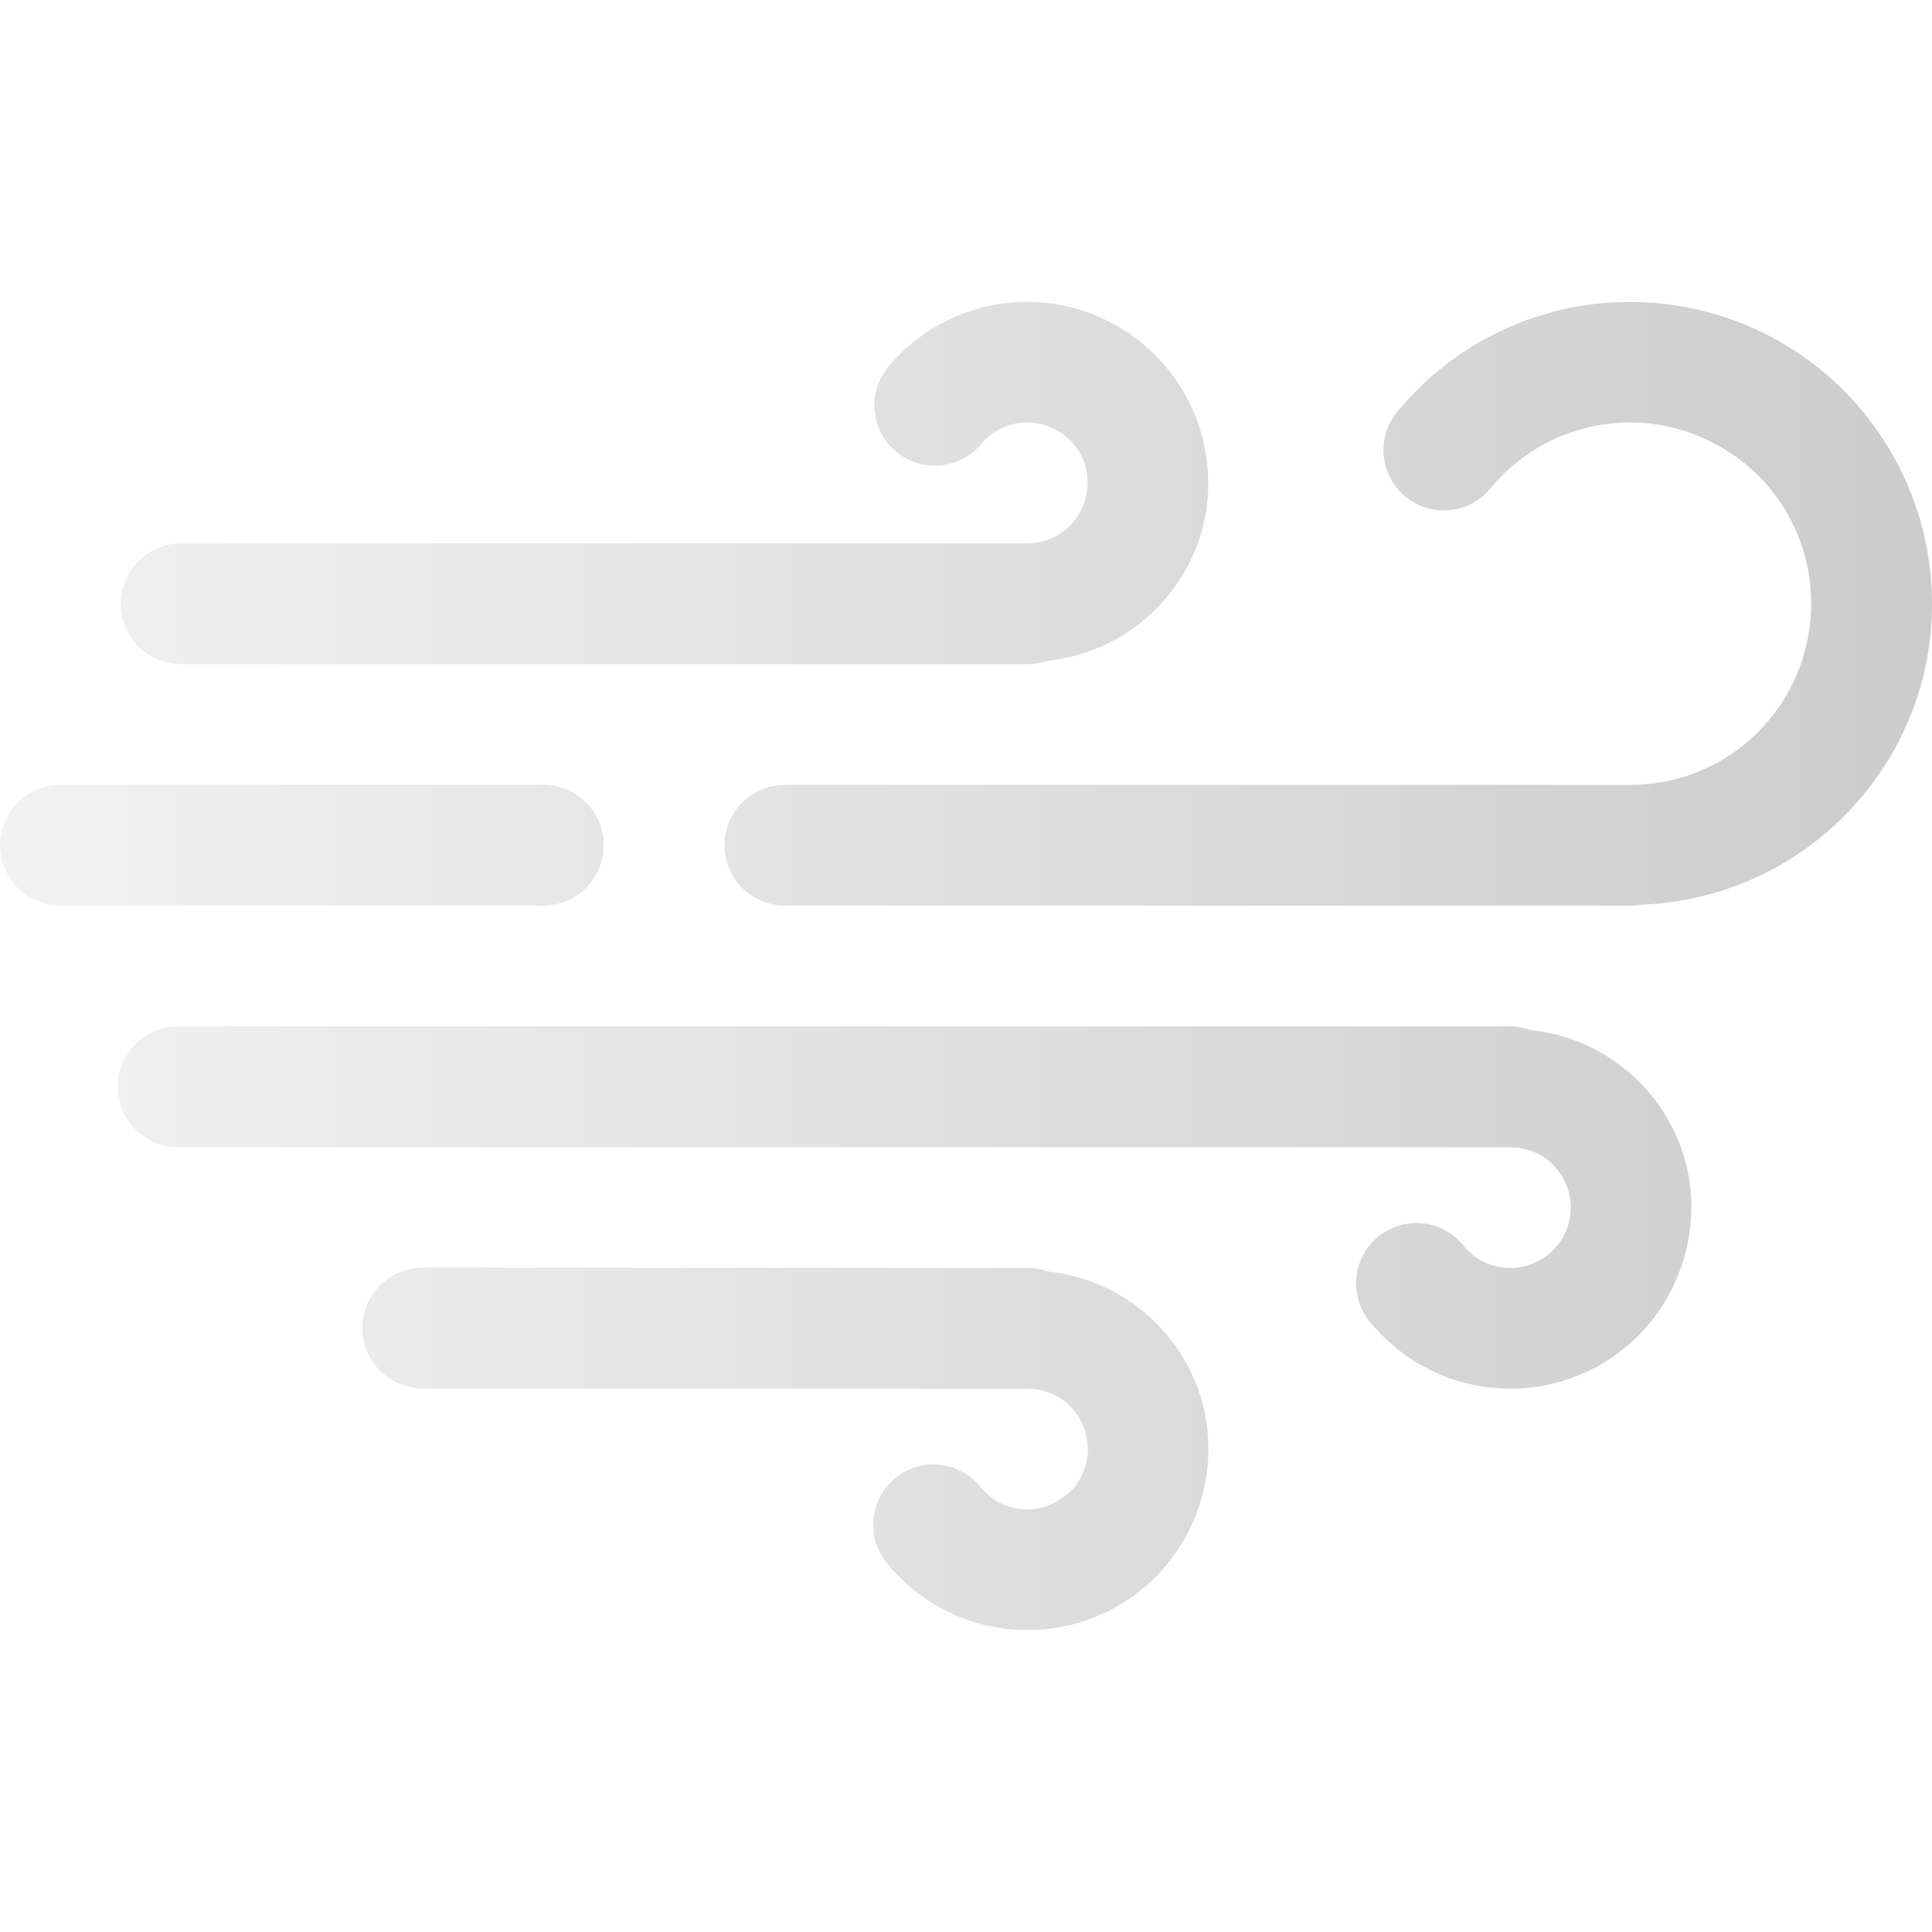
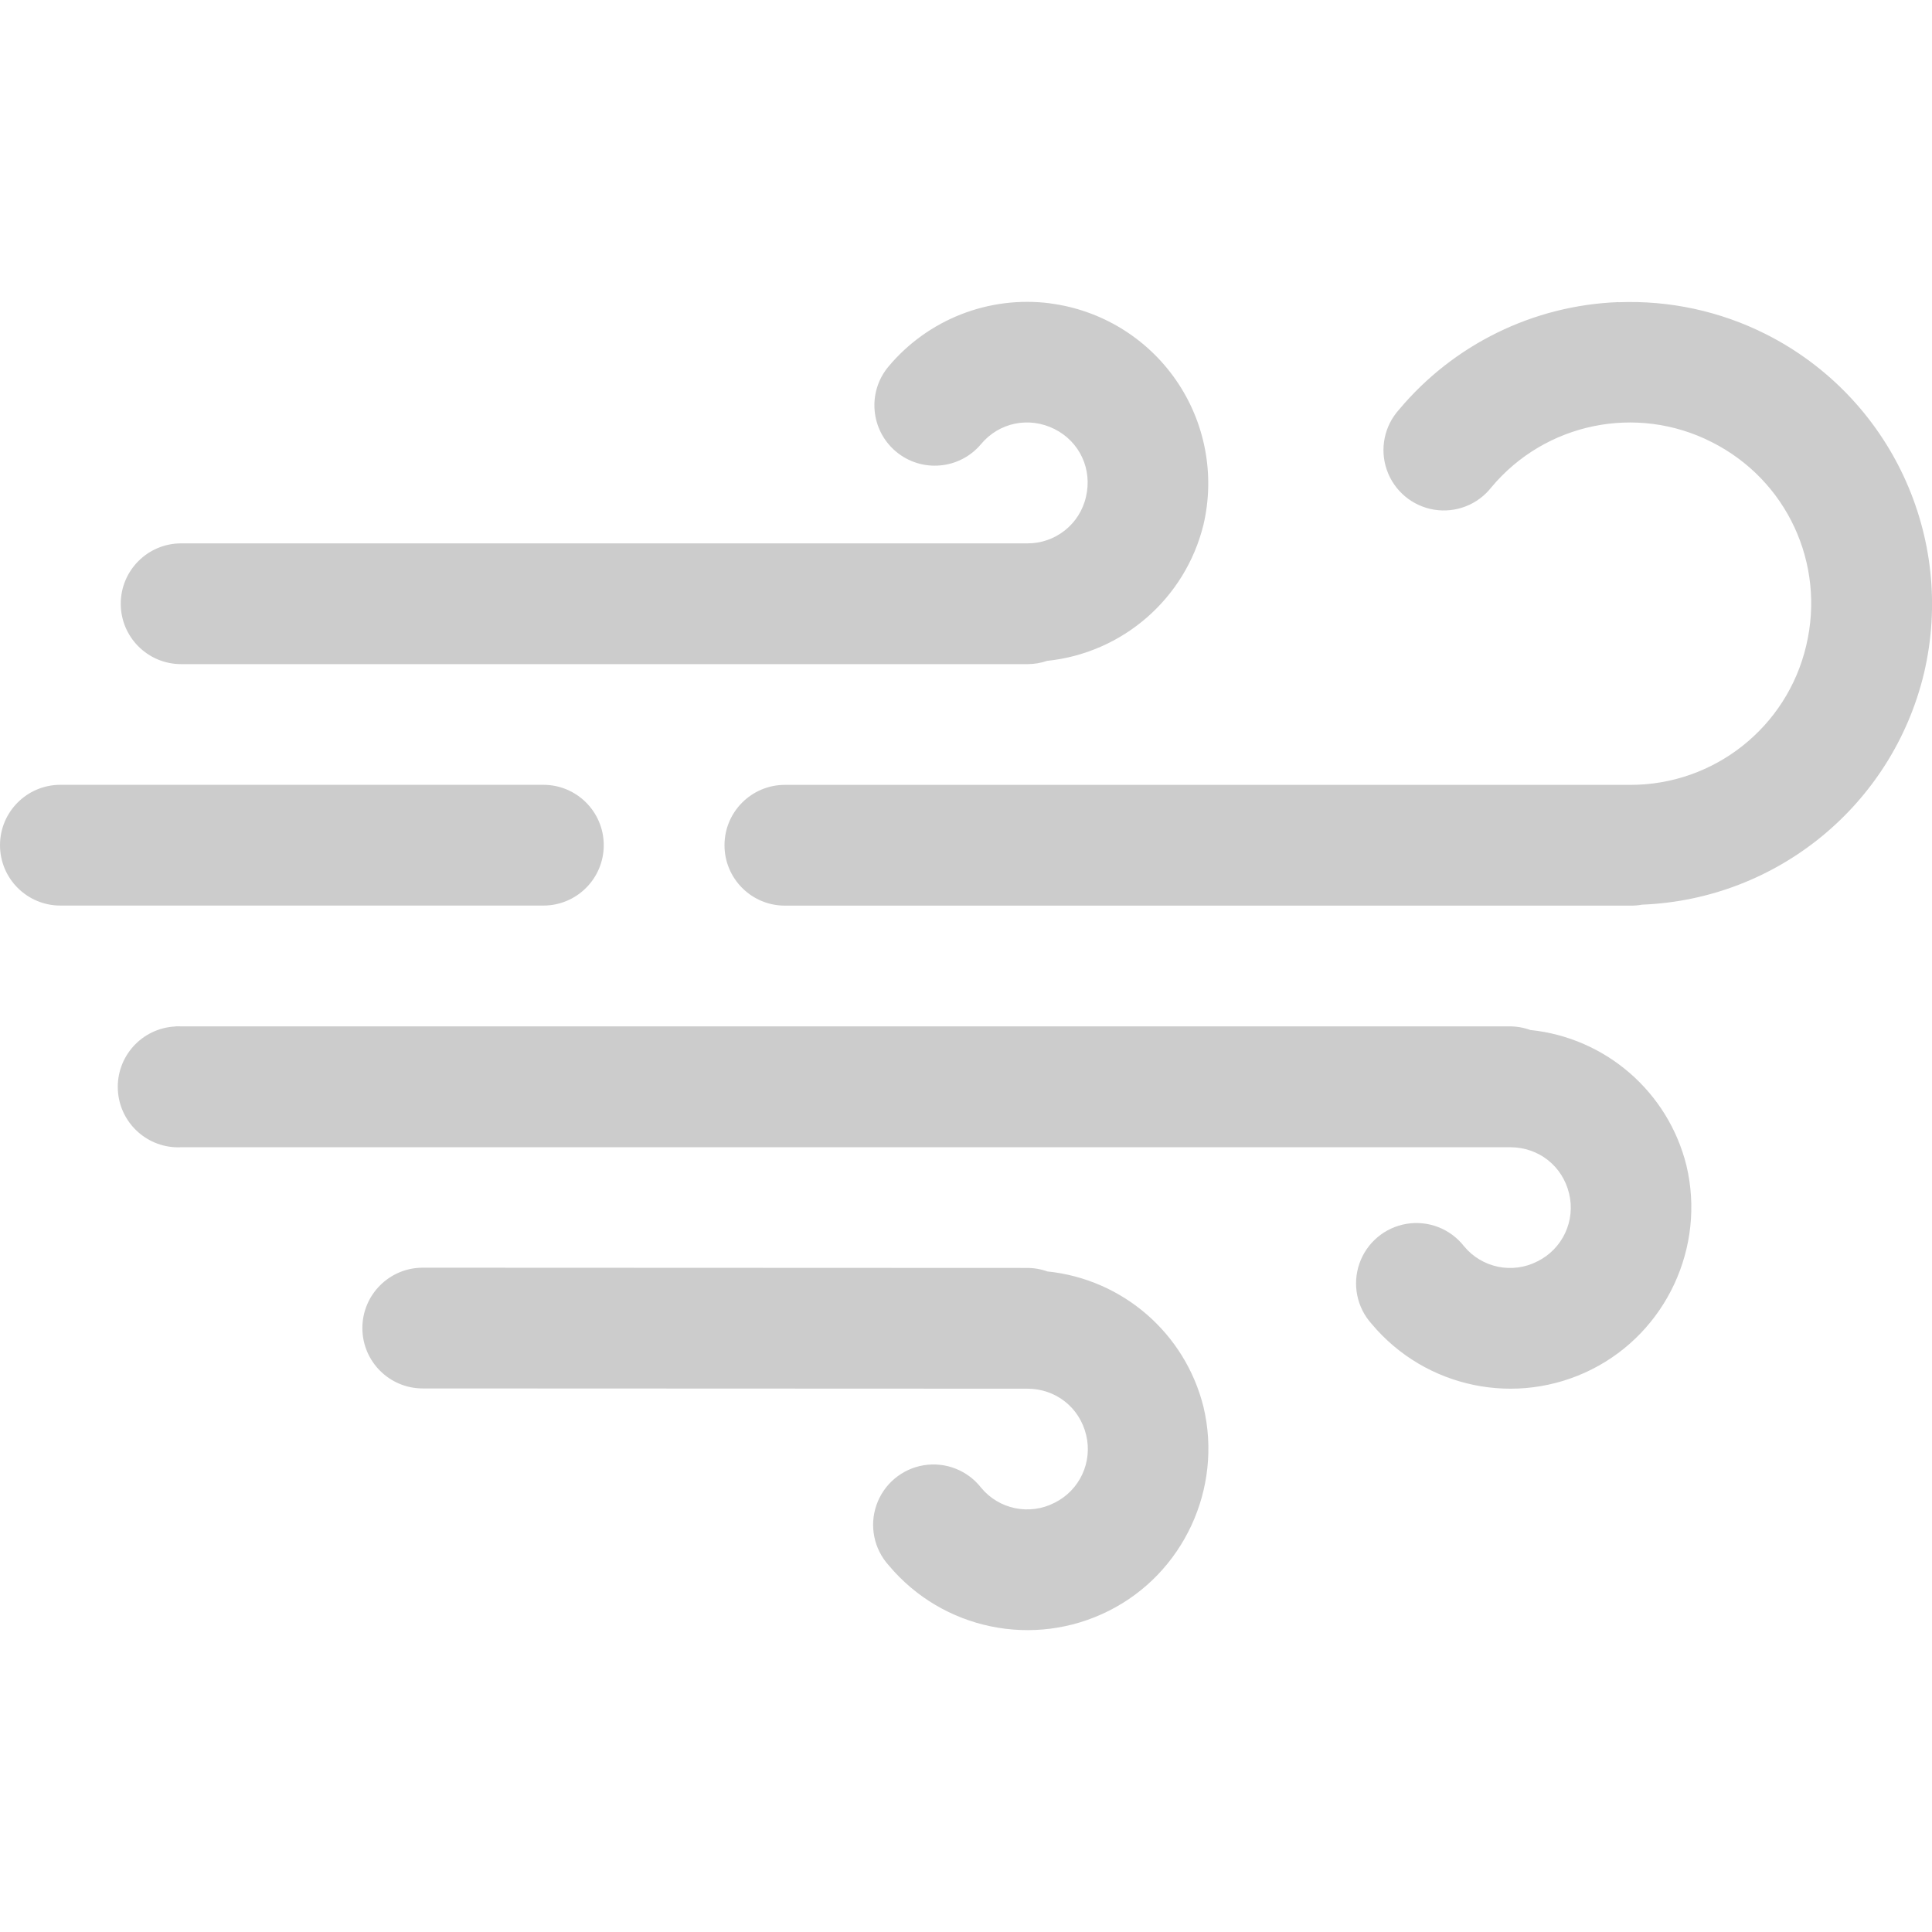
<svg xmlns="http://www.w3.org/2000/svg" width="32" height="32" version="1.1">
-   <defs>
-     <linearGradient id="linearGradient6037" x1="-0" x2="32" y1="16" y2="16" gradientUnits="userSpaceOnUse">
-       <stop stop-color="#f2f2f2" offset="0" />
-       <stop stop-color="#cccccc" offset="1" />
-     </linearGradient>
-   </defs>
-   <path d="m26.805 5.004a4.984 4.983 0 0 0-3.632 1.78 1 1 0 1 0 1.53 1.286 2.99 2.99 0 0 1 3.644-0.75c1.248 0.626 1.892 2.014 1.57 3.372a2.99 2.99 0 0 1-2.918 2.308h-13.999a1 1 0 1 0 0 2h13.999a1 1 0 0 0 0.2-0.016 5.004 5.003 0 0 0 4.668-3.831 5.008 5.007 0 0 0-2.62-5.619 4.992 4.991 0 0 0-2.442-0.528zm-9.412 0.02a2.996 2.996 0 0 0-2.676 1.046 1 1 0 1 0 1.532 1.286c0.3-0.36 0.796-0.46 1.216-0.25 0.42 0.21 0.63 0.668 0.522 1.124a0.99 0.99 0 0 1-0.972 0.77 1 1 0 0 0-0.016 0h-13.999a1 1 0 1 0 0 2h13.999a1 1 0 0 0 0.016 0h4e-3a1 1 0 0 0 0.324-0.054 2.984 2.984 0 0 0 2.59-2.254 3.006 3.006 0 0 0-2.54-3.667zm-16.393 7.975a1 1 0 1 0 0 2h8a1 1 0 1 0 0-2zm1.902 4.003a1.001 1.001 0 0 0 0.1 2h21.999a1 1 0 0 0 0.014 0c0.47 0 0.864 0.31 0.974 0.766a0.992 0.992 0 0 1-0.524 1.124 0.99 0.99 0 0 1-1.216-0.25 1 1 0 1 0-1.53 1.286 2.998 2.998 0 0 0 3.644 0.754c1.238-0.622 1.89-2.028 1.57-3.376a2.978 2.978 0 0 0-2.586-2.246 1 1 0 0 0-0.348-0.06h-21.999a1 1 0 0 0-0.098 0zm4.1 3.995a1 1 0 1 0 0 2l10 4e-3a1 1 0 0 0 0.014 0c0.47 0 0.864 0.31 0.974 0.766a0.992 0.992 0 0 1-0.524 1.124 0.99 0.99 0 0 1-1.216-0.25 1 1 0 1 0-1.53 1.286 2.998 2.998 0 0 0 3.644 0.754c1.238-0.62 1.89-2.028 1.57-3.376a2.978 2.978 0 0 0-2.586-2.246 1 1 0 0 0-0.348-0.058z" color="#000000" fill="url(#linearGradient6037)" font-weight="400" overflow="visible" stroke-width="2" style="font-feature-settings:normal;font-variant-alternates:normal;font-variant-caps:normal;font-variant-ligatures:normal;font-variant-numeric:normal;font-variant-position:normal;isolation:auto;mix-blend-mode:normal;shape-padding:0;text-decoration-color:#000000;text-decoration-line:none;text-decoration-style:solid;text-indent:0;text-orientation:mixed;text-transform:none;white-space:normal" />
+   <path d="m26.805 5.004a4.984 4.983 0 0 0-3.632 1.78 1 1 0 1 0 1.53 1.286 2.99 2.99 0 0 1 3.644-0.75c1.248 0.626 1.892 2.014 1.57 3.372a2.99 2.99 0 0 1-2.918 2.308h-13.999a1 1 0 1 0 0 2h13.999a1 1 0 0 0 0.2-0.016 5.004 5.003 0 0 0 4.668-3.831 5.008 5.007 0 0 0-2.62-5.619 4.992 4.991 0 0 0-2.442-0.528zm-9.412 0.02a2.996 2.996 0 0 0-2.676 1.046 1 1 0 1 0 1.532 1.286c0.3-0.36 0.796-0.46 1.216-0.25 0.42 0.21 0.63 0.668 0.522 1.124a0.99 0.99 0 0 1-0.972 0.77 1 1 0 0 0-0.016 0h-13.999a1 1 0 1 0 0 2h13.999a1 1 0 0 0 0.016 0h4e-3a1 1 0 0 0 0.324-0.054 2.984 2.984 0 0 0 2.59-2.254 3.006 3.006 0 0 0-2.54-3.667zm-16.393 7.975a1 1 0 1 0 0 2h8a1 1 0 1 0 0-2zm1.902 4.003a1.001 1.001 0 0 0 0.1 2h21.999a1 1 0 0 0 0.014 0c0.47 0 0.864 0.31 0.974 0.766a0.992 0.992 0 0 1-0.524 1.124 0.99 0.99 0 0 1-1.216-0.25 1 1 0 1 0-1.53 1.286 2.998 2.998 0 0 0 3.644 0.754c1.238-0.622 1.89-2.028 1.57-3.376a2.978 2.978 0 0 0-2.586-2.246 1 1 0 0 0-0.348-0.06h-21.999a1 1 0 0 0-0.098 0zm4.1 3.995a1 1 0 1 0 0 2l10 4e-3a1 1 0 0 0 0.014 0c0.47 0 0.864 0.31 0.974 0.766a0.992 0.992 0 0 1-0.524 1.124 0.99 0.99 0 0 1-1.216-0.25 1 1 0 1 0-1.53 1.286 2.998 2.998 0 0 0 3.644 0.754c1.238-0.62 1.89-2.028 1.57-3.376a2.978 2.978 0 0 0-2.586-2.246 1 1 0 0 0-0.348-0.058z" color="#000000" fill="#cccccc" font-weight="400" overflow="visible" stroke-width="2" style="font-feature-settings:normal;font-variant-alternates:normal;font-variant-caps:normal;font-variant-ligatures:normal;font-variant-numeric:normal;font-variant-position:normal;isolation:auto;mix-blend-mode:normal;shape-padding:0;text-decoration-color:#000000;text-decoration-line:none;text-decoration-style:solid;text-indent:0;text-orientation:mixed;text-transform:none;white-space:normal" />
</svg>
